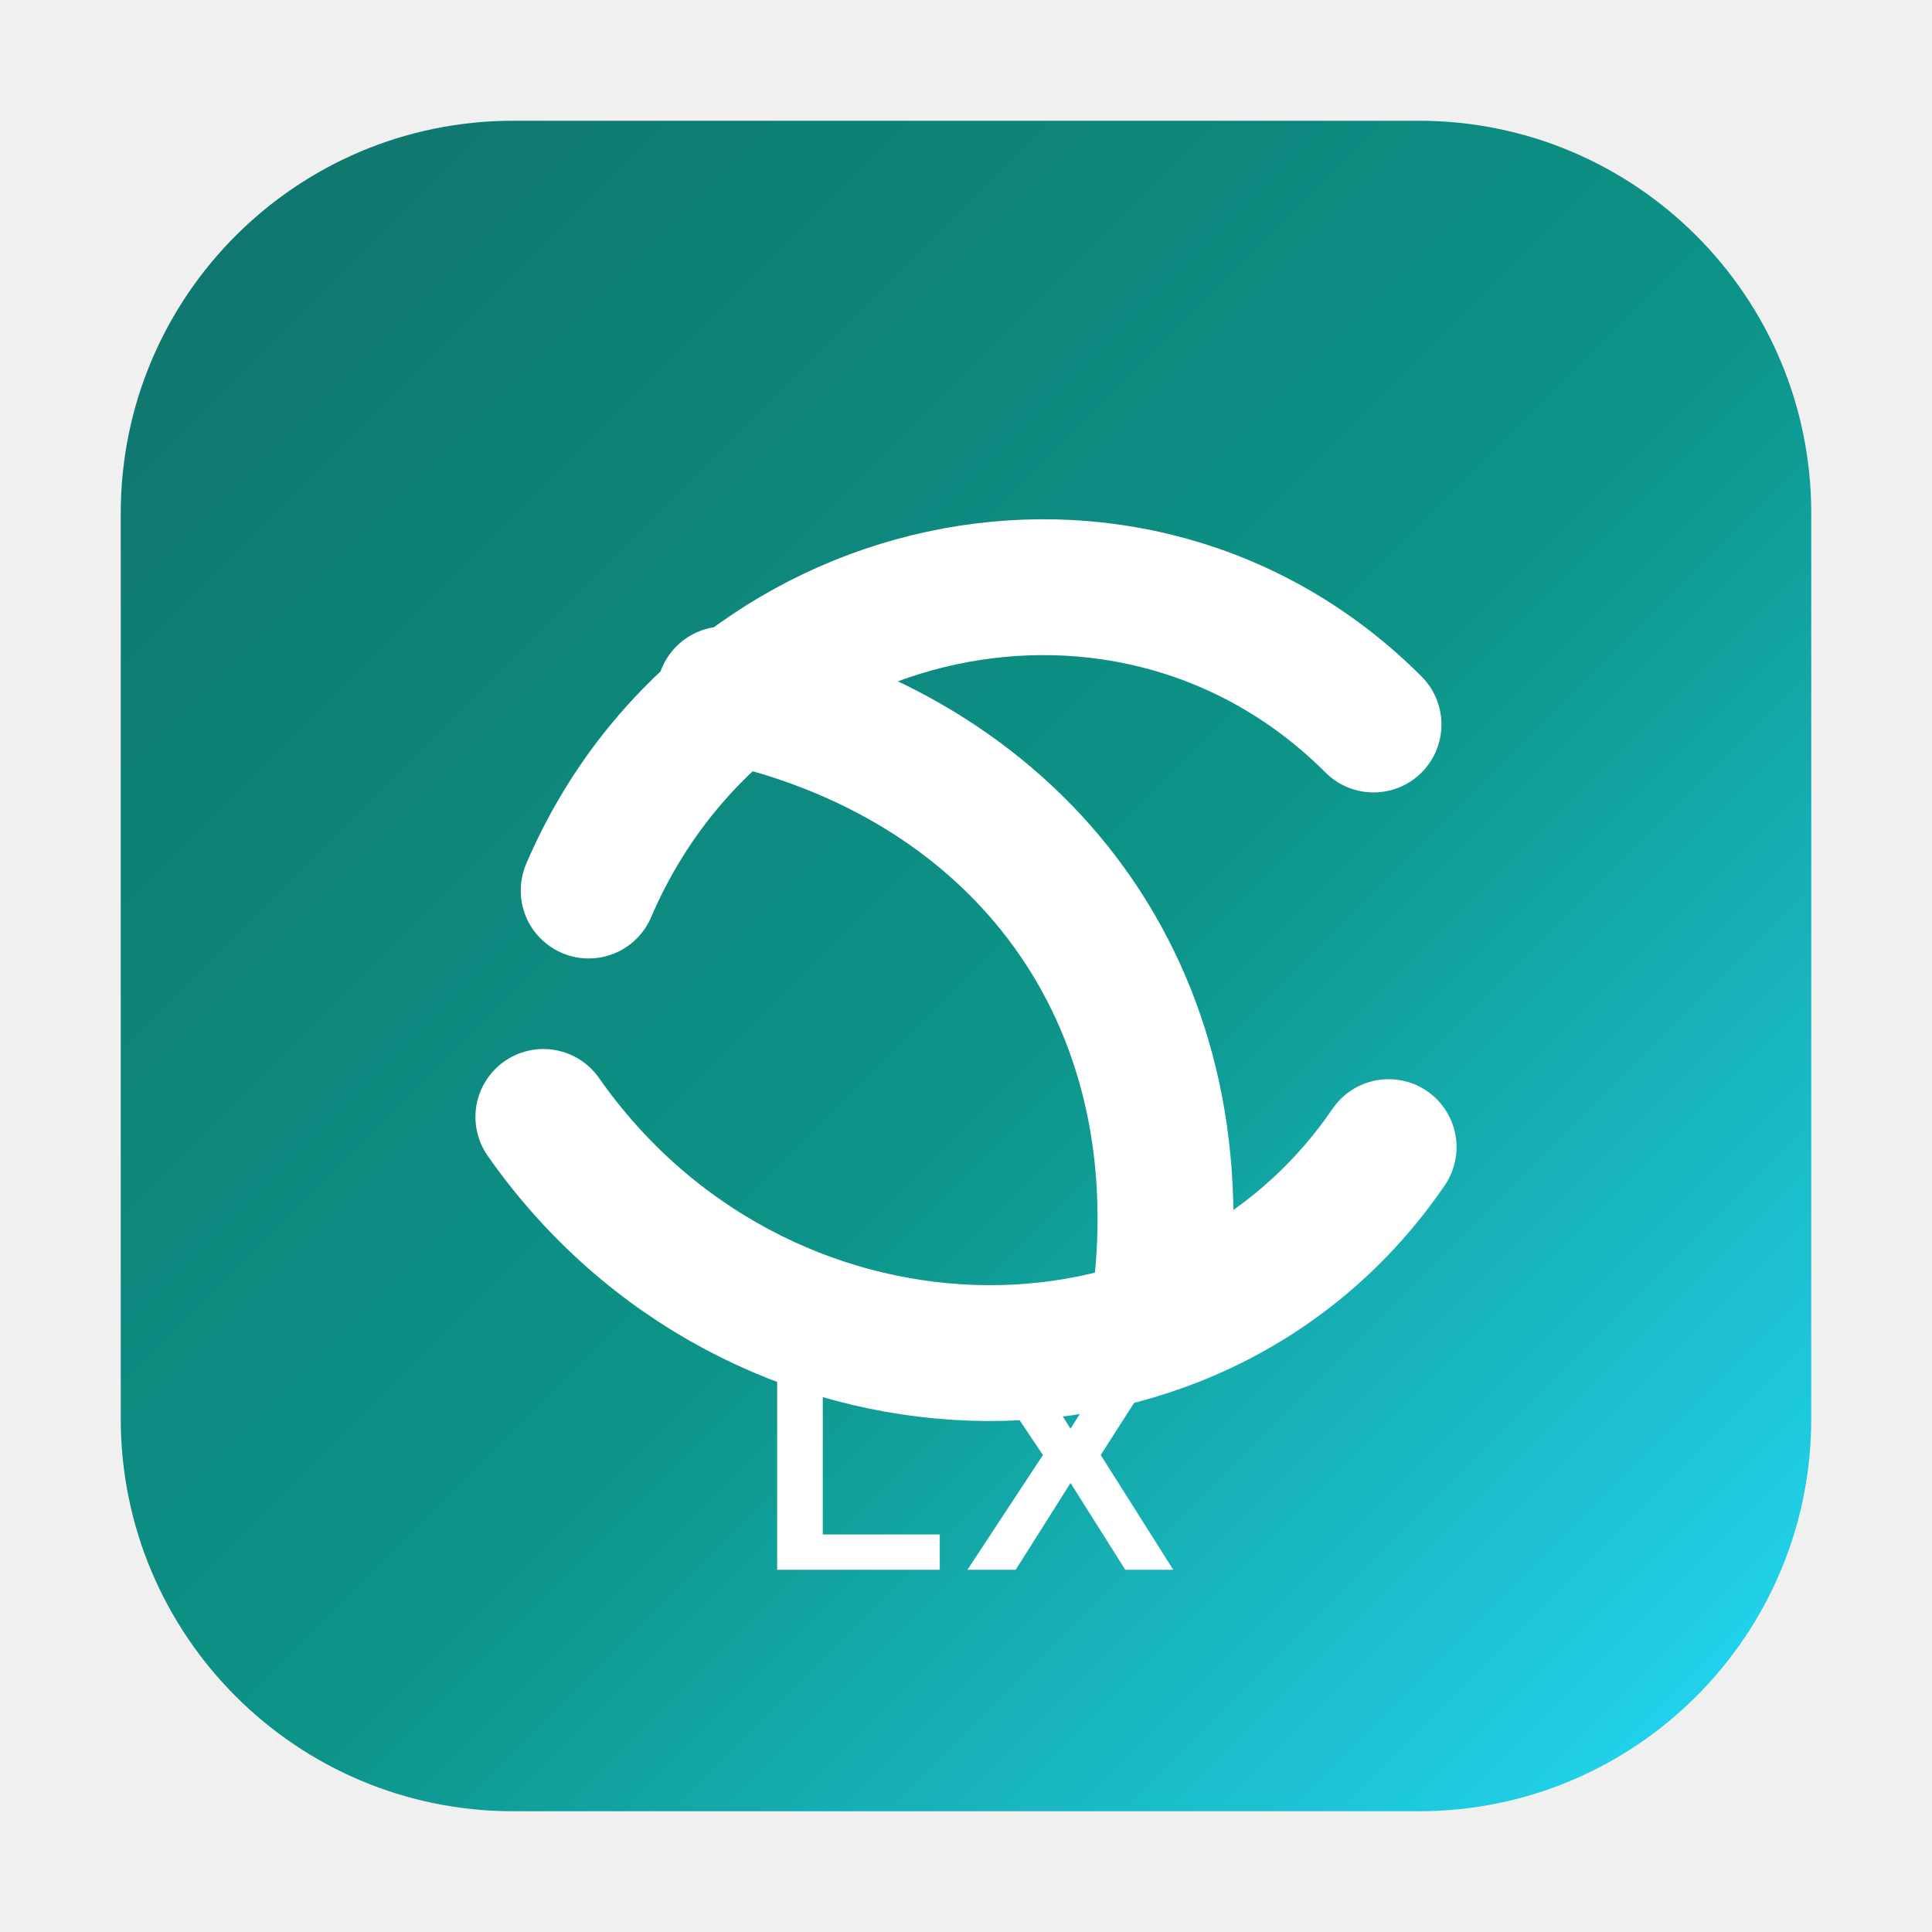
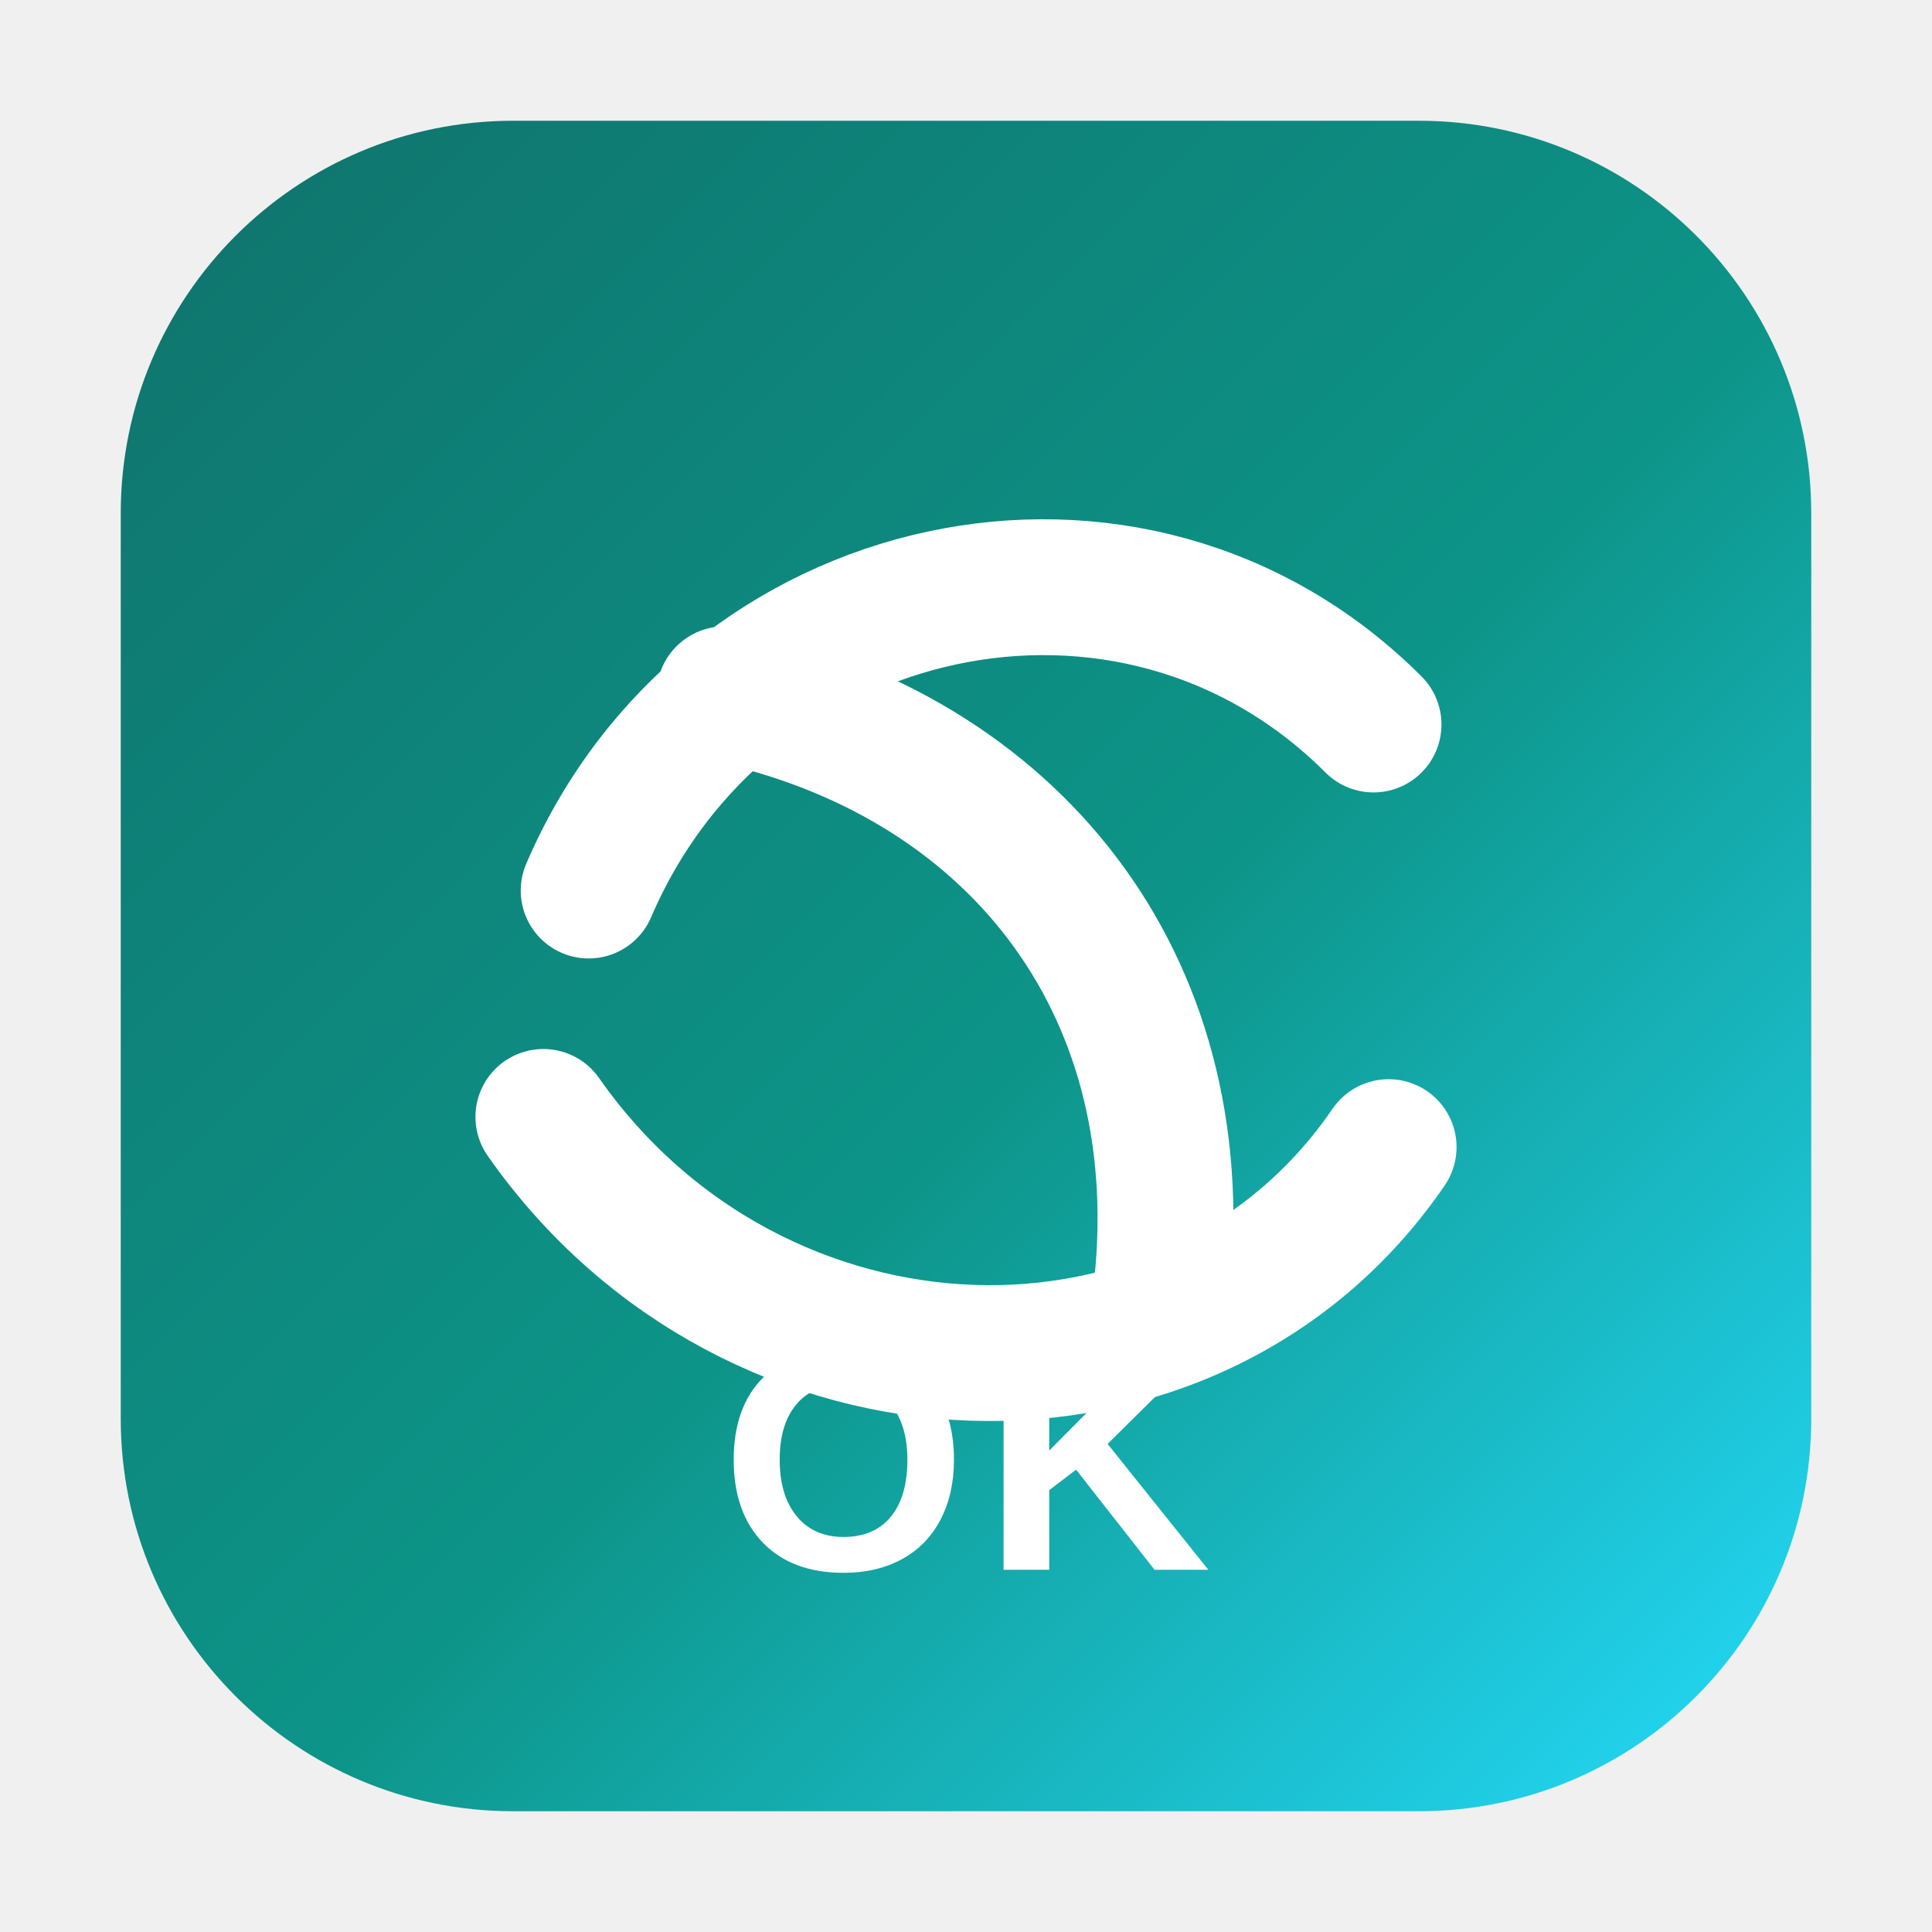
- <svg xmlns="http://www.w3.org/2000/svg" viewBox="0 0 256 256" role="img" aria-label="灵犀面试">
+ <svg xmlns="http://www.w3.org/2000/svg" viewBox="0 0 256 256" role="img" aria-label="OfferKit">
  <defs>
    <linearGradient id="g" x1="28" y1="28" x2="228" y2="228" gradientUnits="userSpaceOnUse">
      <stop offset="0%" stop-color="#0f766e" />
      <stop offset="55%" stop-color="#0d9488" />
      <stop offset="100%" stop-color="#22d3ee" />
    </linearGradient>
  </defs>
  <rect x="16" y="16" width="224" height="224" rx="52" fill="url(#g)" />
  <g fill="none" stroke="#fff" stroke-width="18" stroke-linecap="round" stroke-linejoin="round">
    <path d="M78 118c18-42 72-54 104-22" />
    <path d="M72 148c28 40 86 42 112 4" />
    <path d="M96 92c38 8 62 38 58 78" />
  </g>
-   <text x="128" y="208" text-anchor="middle" font-family="Plus Jakarta Sans, Avenir Next, Helvetica Neue, Arial, sans-serif" font-size="42" font-weight="700" fill="#fff" letter-spacing="2">LX</text>
+   <text x="128" y="208" text-anchor="middle" font-family="Plus Jakarta Sans, Avenir Next, Helvetica Neue, Arial, sans-serif" font-size="42" font-weight="700" fill="#fff" letter-spacing="2">OK</text>
</svg>
